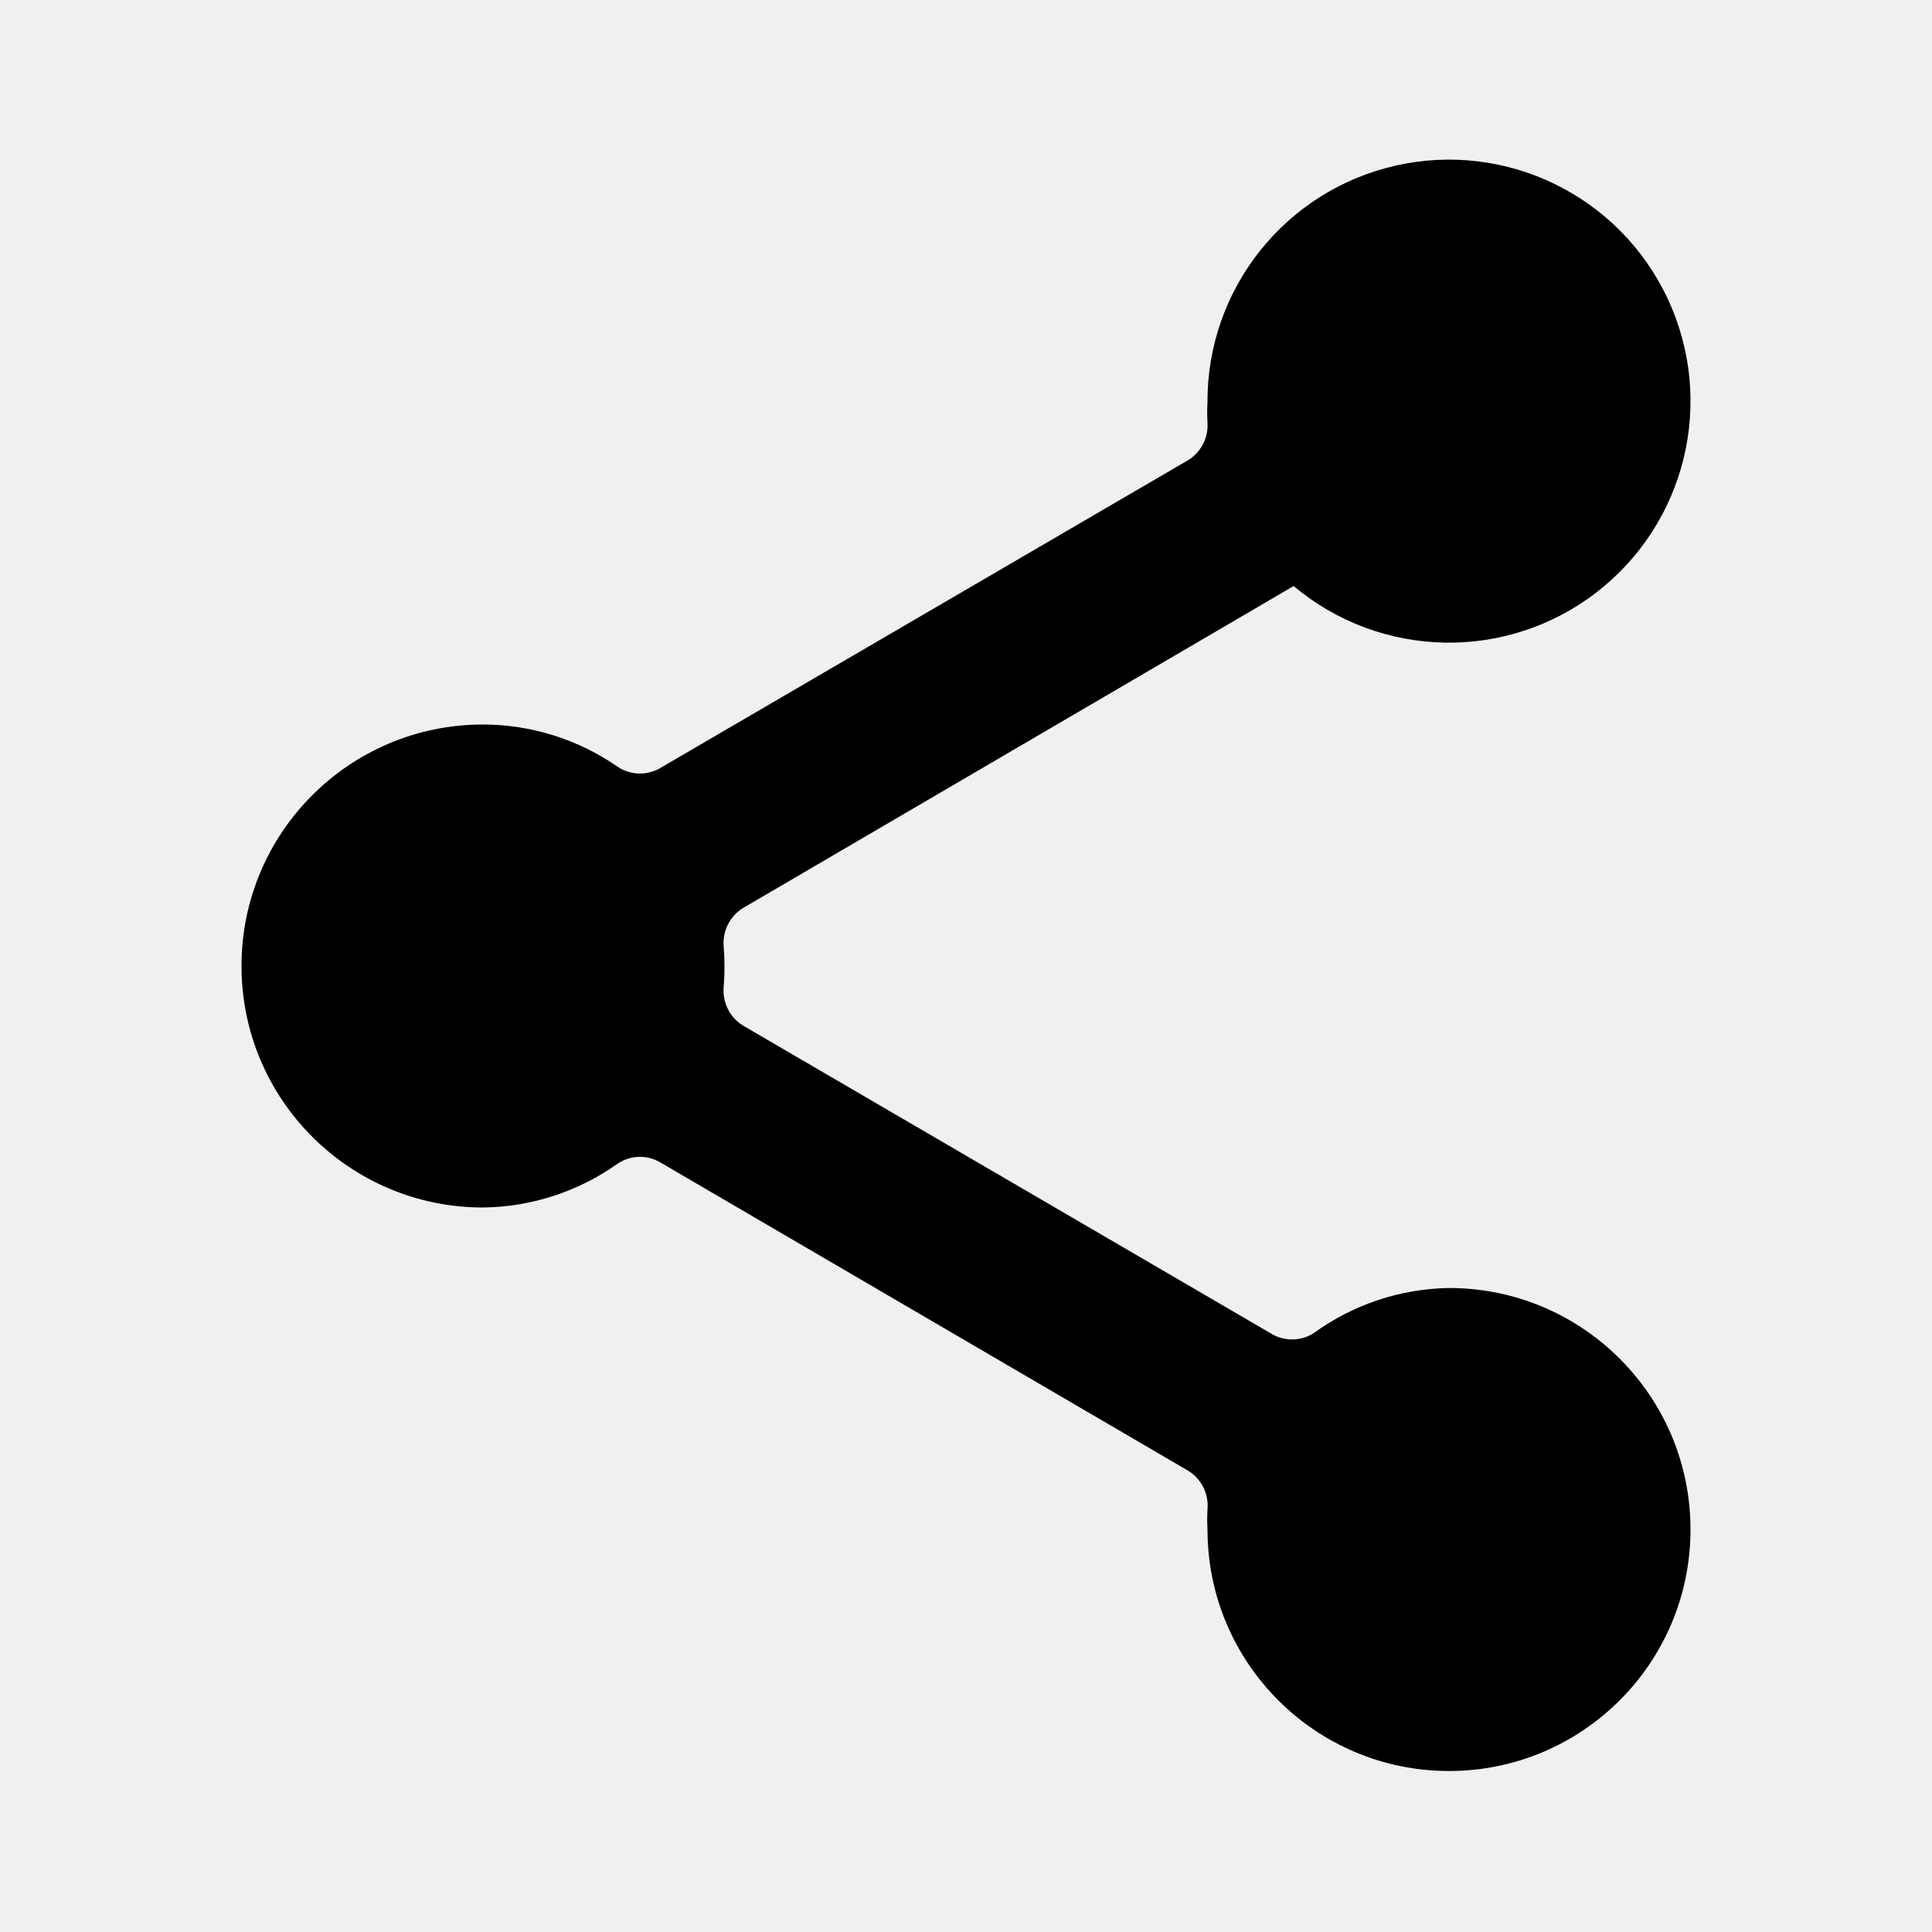
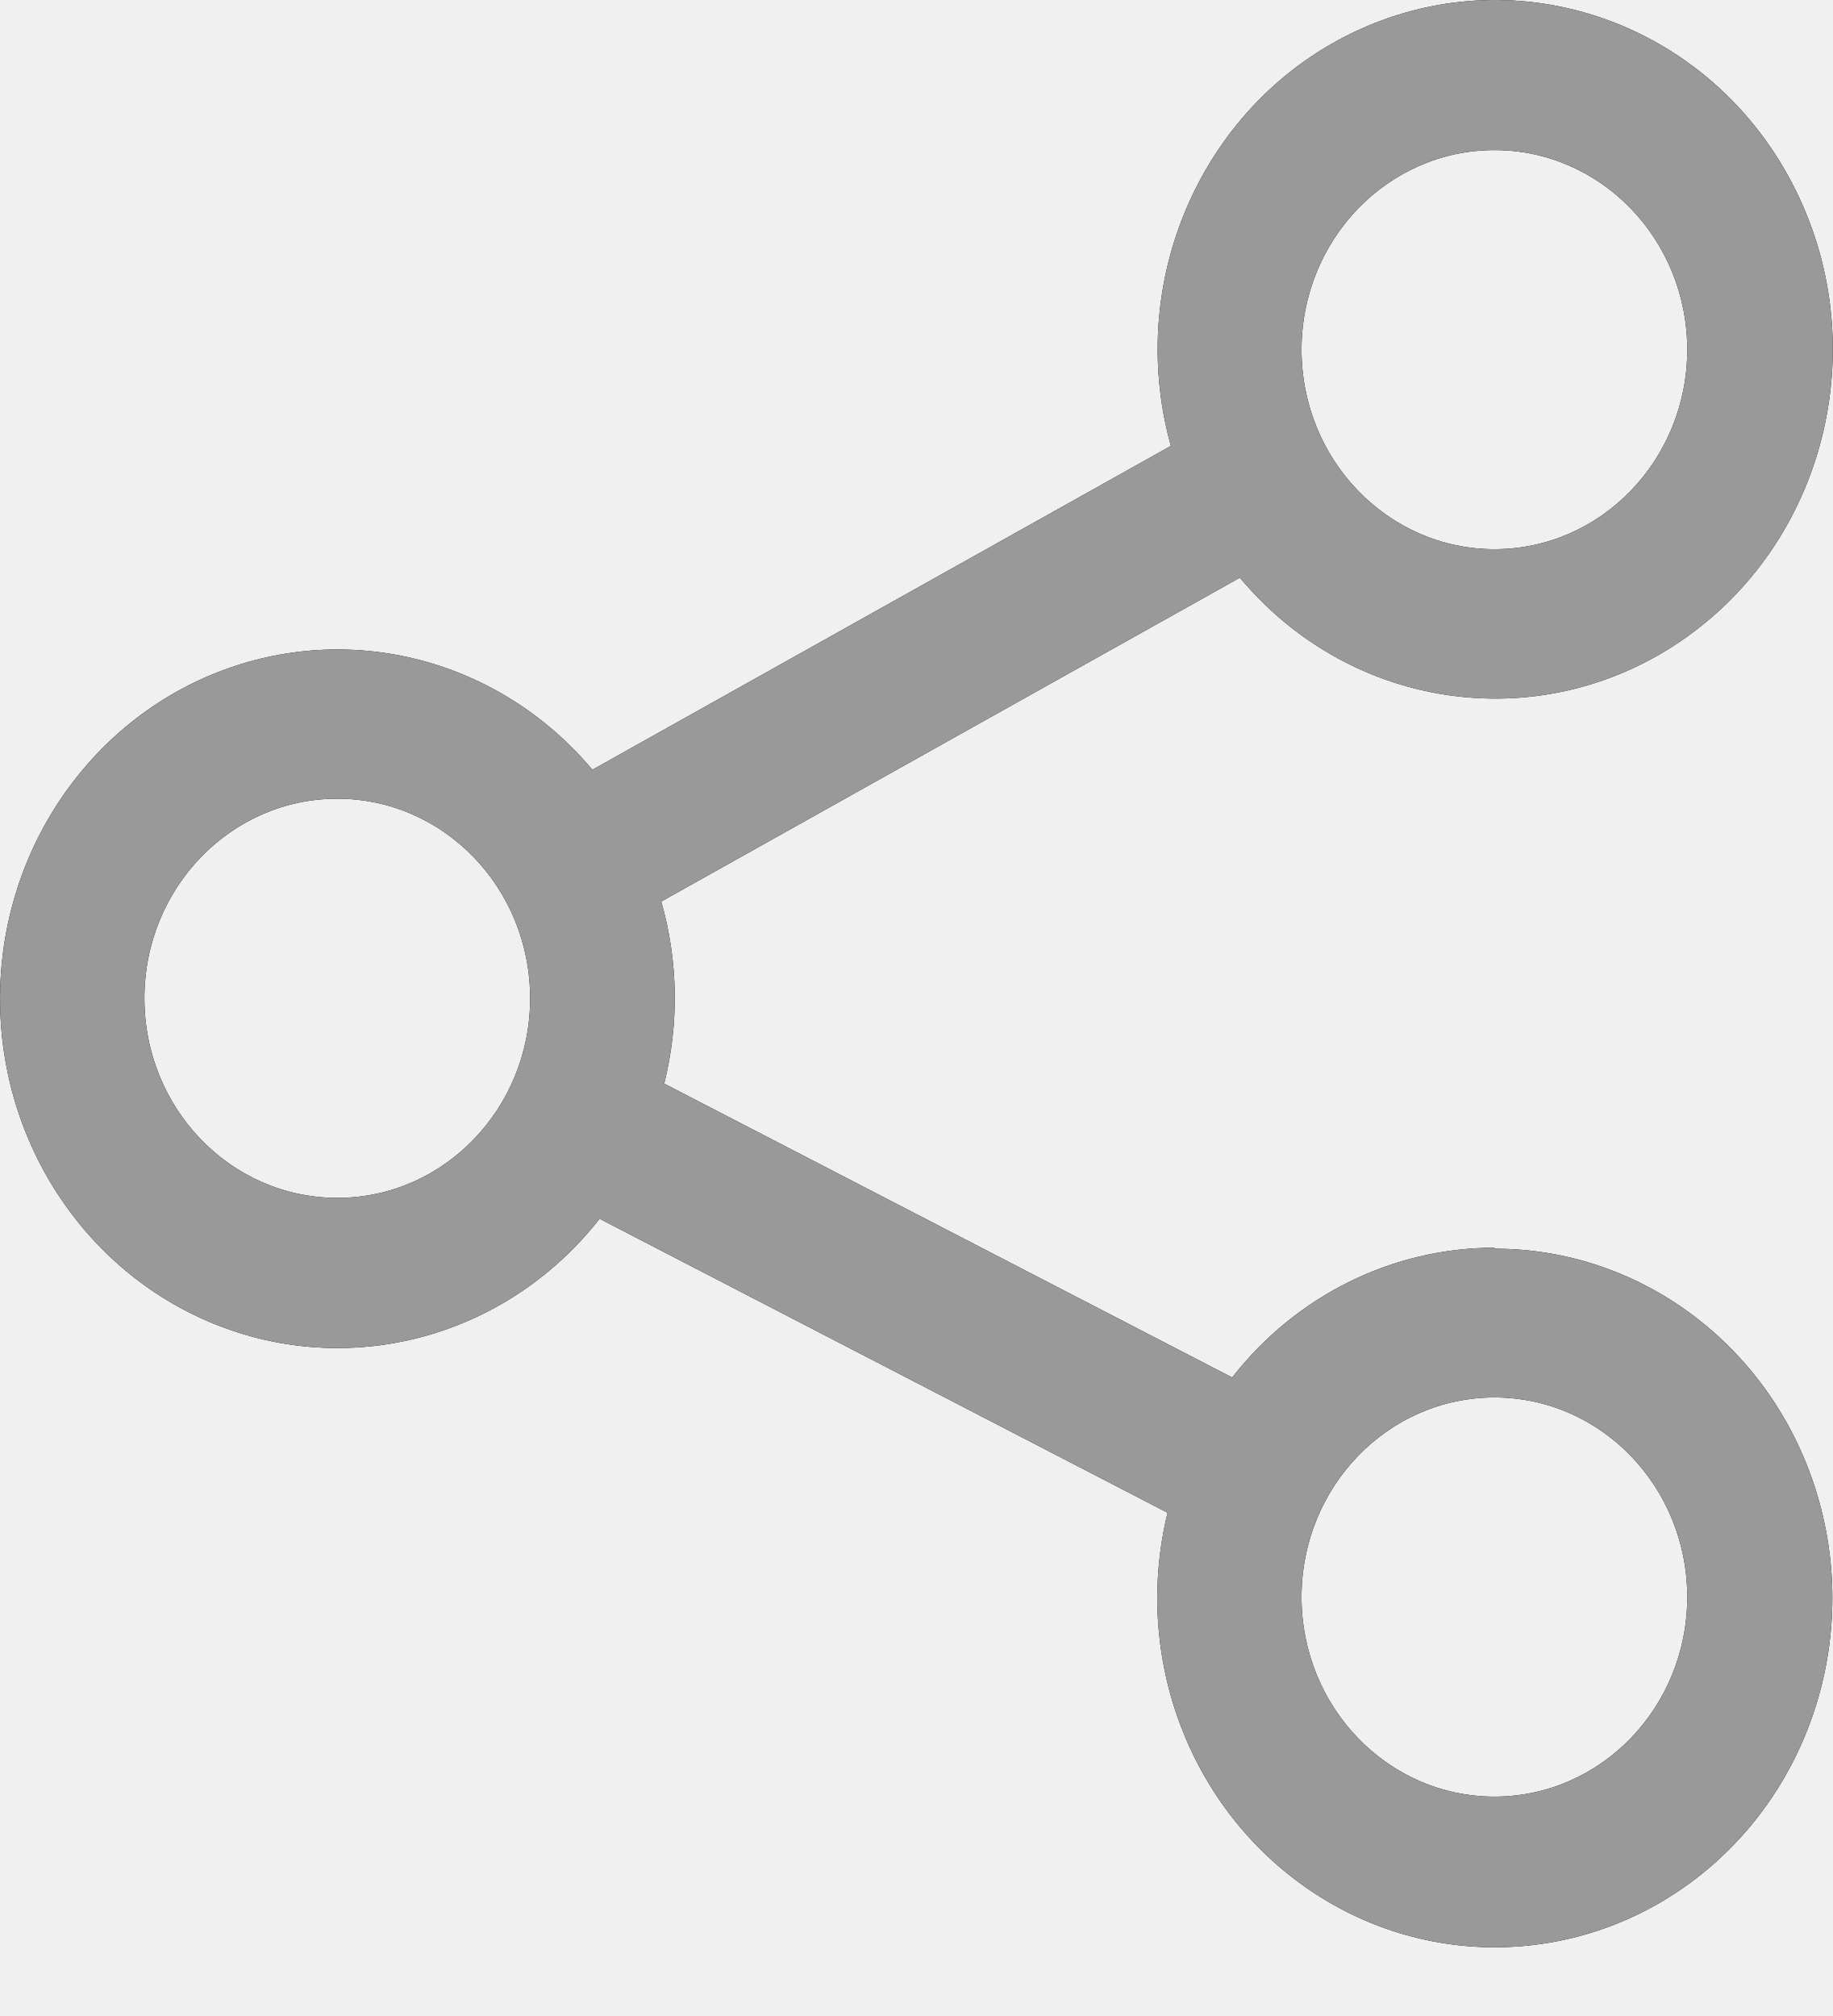
- <svg xmlns="http://www.w3.org/2000/svg" id="Layer_1" viewBox="0 0 24 24">
-   <path d="M21,19a3,3,0,0,1-6,0,2.09,2.09,0,0,1,0-.25.51.51,0,0,0-.24-.48L8.22,14.45a.5.5,0,0,0-.54,0A2.94,2.94,0,0,1,6,15,3,3,0,0,1,6,9a2.94,2.94,0,0,1,1.68.53.5.5,0,0,0,.54,0l6.55-3.82A.51.51,0,0,0,15,5.25,2.09,2.09,0,0,1,15,5a3,3,0,1,1,1.07,2.28l-6.84,4a.51.51,0,0,0-.24.48,3.13,3.13,0,0,1,0,.5.51.51,0,0,0,.24.48l6.55,3.82a.5.5,0,0,0,.54,0A2.94,2.94,0,0,1,18,16,3,3,0,0,1,21,19Z" />
+ <svg xmlns="http://www.w3.org/2000/svg" xmlns:xlink="http://www.w3.org/1999/xlink" width="20px" height="22px" viewBox="0 0 20 22" version="1.1">
+   <defs>
+     <path d="M18.308,14.616 C17.196,14.617 16.144,15.137 15.446,16.032 L9.248,12.825 C9.412,12.172 9.401,11.485 9.216,10.838 L15.53,7.304 C16.759,8.776 18.863,9.054 20.41,7.948 C21.957,6.842 22.451,4.708 21.555,2.997 C20.66,1.286 18.662,0.548 16.922,1.284 C15.182,2.021 14.257,3.996 14.777,5.866 L8.464,9.4 C7.449,8.19 5.811,7.767 4.365,8.34 C2.92,8.913 1.975,10.361 2.001,11.962 C2.026,13.564 3.017,14.979 4.481,15.502 C5.944,16.025 7.567,15.545 8.543,14.3 L14.741,17.508 C14.356,19.086 14.983,20.743 16.301,21.632 C17.619,22.521 19.337,22.445 20.578,21.444 C21.818,20.442 22.307,18.736 21.794,17.197 C21.281,15.658 19.881,14.625 18.308,14.627 L18.308,14.616 Z M18.308,2.638 C19.47,2.638 20.412,3.613 20.412,4.816 C20.412,6.018 19.47,6.993 18.308,6.993 C17.146,6.993 16.203,6.018 16.203,4.816 C16.203,3.613 17.146,2.638 18.308,2.638 Z M5.681,14.072 C4.518,14.072 3.576,13.097 3.576,11.894 C3.576,10.691 4.518,9.716 5.681,9.716 C6.843,9.716 7.785,10.691 7.785,11.894 C7.785,13.097 6.843,14.072 5.681,14.072 Z M18.308,20.606 C17.146,20.606 16.203,19.631 16.203,18.428 C16.203,17.225 17.146,16.25 18.308,16.25 C19.47,16.25 20.412,17.225 20.412,18.428 C20.412,19.631 19.47,20.606 18.308,20.606 Z" id="path-1" />
+   </defs>
+   <g id="SHARE-SYSTEM" stroke="none" stroke-width="1" fill="none" fill-rule="evenodd">
+     <g id="Icons" transform="translate(-526, -351)">
+       <g id="Icon-share" transform="translate(524, 350)">
+         <mask id="mask-2" fill="white">
+           <use xlink:href="#path-1" />
+         </mask>
+         <use id="Shape" fill="#000000" xlink:href="#path-1" />
+         <g id="Group" mask="url(#mask-2)" fill="#999999">
+           <g id="COLOR/-black">
+             <rect id="Rectangle-2-Copy-3" x="0" y="0" width="24" height="24" />
+           </g>
+         </g>
+       </g>
+     </g>
+   </g>
</svg>
